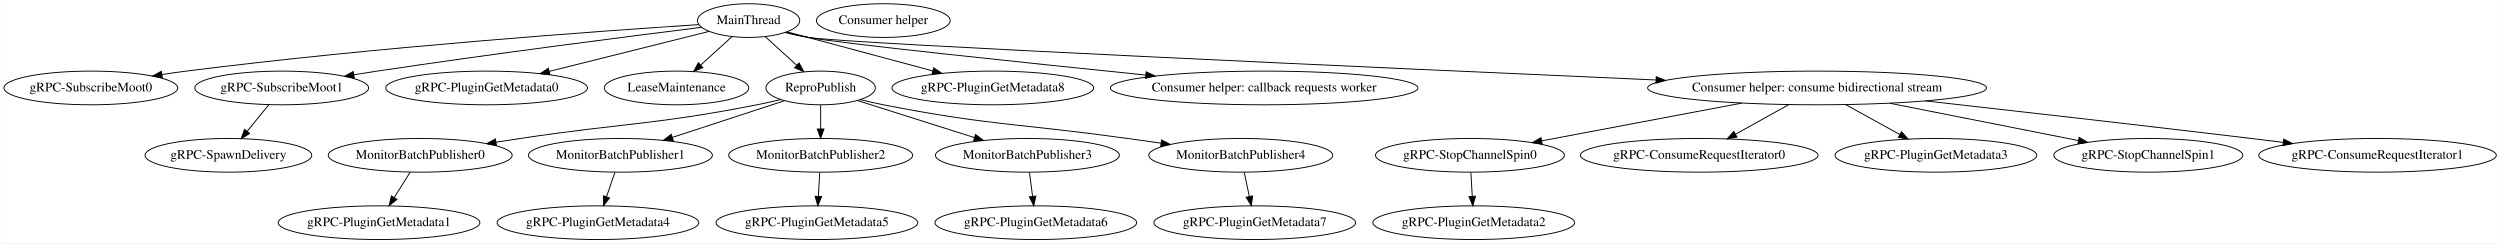
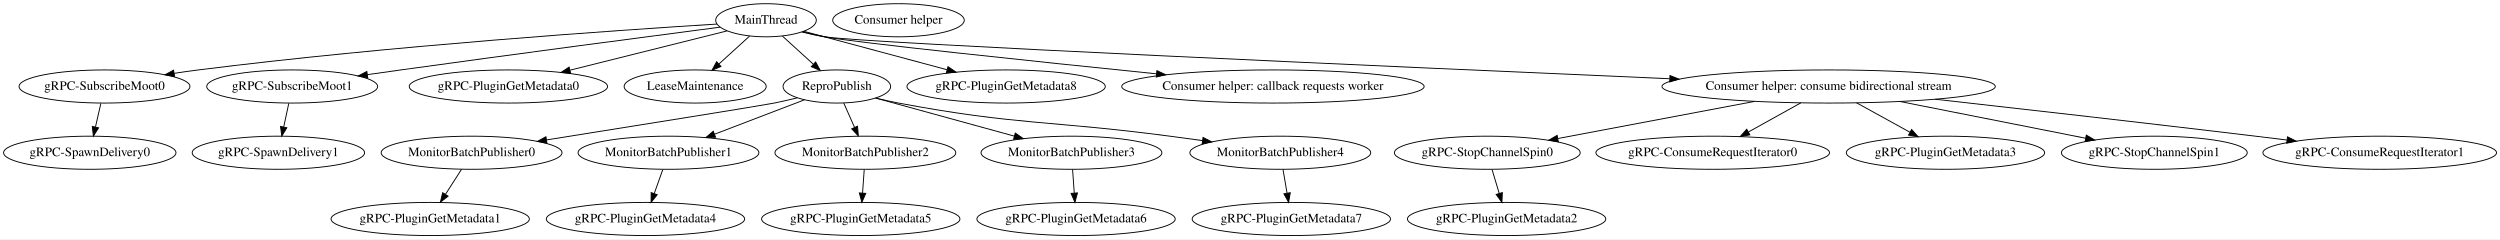
- <svg xmlns="http://www.w3.org/2000/svg" width="2672pt" height="260pt" viewBox="0.00 0.00 2671.68 260.00">
+ <svg xmlns="http://www.w3.org/2000/svg" width="2717pt" height="260pt" viewBox="0.00 0.00 2717.33 260.00">
  <g id="graph0" class="graph" transform="scale(1 1) rotate(0) translate(4 256)">
-     <polygon fill="white" stroke="none" points="-4,4 -4,-256 2667.68,-256 2667.68,4 -4,4" />
+     <polygon fill="white" stroke="none" points="-4,4 -4,-256 2713.33,-256 2713.33,4 -4,4" />
    <g id="node1" class="node">
-       <ellipse fill="none" stroke="black" cx="795.942" cy="-234" rx="54.691" ry="18" />
-       <text text-anchor="middle" x="795.942" y="-230.3" font-family="Times,serif" font-size="14.00">MainThread</text>
+       <ellipse fill="none" stroke="black" cx="828.592" cy="-234" rx="54.691" ry="18" />
+       <text text-anchor="middle" x="828.592" y="-230.3" font-family="Times,serif" font-size="14.00">MainThread</text>
    </g>
    <g id="node2" class="node">
-       <ellipse fill="none" stroke="black" cx="92.942" cy="-162" rx="92.883" ry="18" />
-       <text text-anchor="middle" x="92.942" y="-158.3" font-family="Times,serif" font-size="14.00">gRPC-SubscribeMoot0</text>
+       <ellipse fill="none" stroke="black" cx="109.592" cy="-162" rx="92.883" ry="18" />
+       <text text-anchor="middle" x="109.592" y="-158.3" font-family="Times,serif" font-size="14.00">gRPC-SubscribeMoot0</text>
    </g>
    <g id="edge1" class="edge">
-       <path fill="none" stroke="black" d="M742.733,-229.693C637.725,-222.86 396.522,-205.648 194.942,-180 186.558,-178.933 177.808,-177.684 169.11,-176.355" />
-       <polygon fill="black" stroke="black" points="169.369,-172.853 158.949,-174.765 168.287,-179.769 169.369,-172.853" />
+       <path fill="none" stroke="black" d="M775.209,-229.848C668.072,-223.206 419.328,-206.192 211.592,-180 203.05,-178.923 194.13,-177.653 185.272,-176.3" />
+       <polygon fill="black" stroke="black" points="185.743,-172.831 175.322,-174.743 184.661,-179.747 185.743,-172.831" />
+     </g>
+     <g id="node4" class="node">
+       <ellipse fill="none" stroke="black" cx="313.592" cy="-162" rx="92.883" ry="18" />
+       <text text-anchor="middle" x="313.592" y="-158.3" font-family="Times,serif" font-size="14.00">gRPC-SubscribeMoot1</text>
+     </g>
+     <g id="edge2" class="edge">
+       <path fill="none" stroke="black" d="M778.745,-226.514C703.5,-216.685 556.428,-197.325 431.592,-180 419.9,-178.377 407.561,-176.634 395.443,-174.904" />
+       <polygon fill="black" stroke="black" points="395.731,-171.41 385.336,-173.457 394.739,-178.339 395.731,-171.41" />
+     </g>
+     <g id="node6" class="node">
+       <ellipse fill="none" stroke="black" cx="548.592" cy="-162" rx="107.781" ry="18" />
+       <text text-anchor="middle" x="548.592" y="-158.3" font-family="Times,serif" font-size="14.00">gRPC-PluginGetMetadata0</text>
+     </g>
+     <g id="edge3" class="edge">
+       <path fill="none" stroke="black" d="M786.37,-222.445C741.159,-211.142 668.777,-193.046 615.736,-179.786" />
+       <polygon fill="black" stroke="black" points="616.285,-176.316 605.735,-177.286 614.587,-183.107 616.285,-176.316" />
+     </g>
+     <g id="node9" class="node">
+       <ellipse fill="none" stroke="black" cx="751.592" cy="-162" rx="77.187" ry="18" />
+       <text text-anchor="middle" x="751.592" y="-158.3" font-family="Times,serif" font-size="14.00">LeaseMaintenance</text>
+     </g>
+     <g id="edge6" class="edge">
+       <path fill="none" stroke="black" d="M810.733,-216.765C800.866,-207.795 788.431,-196.49 777.512,-186.564" />
+       <polygon fill="black" stroke="black" points="779.642,-183.77 769.888,-179.633 774.933,-188.95 779.642,-183.77" />
+     </g>
+     <g id="node11" class="node">
+       <ellipse fill="none" stroke="black" cx="905.592" cy="-162" rx="58.49" ry="18" />
+       <text text-anchor="middle" x="905.592" y="-158.3" font-family="Times,serif" font-size="14.00">ReproPublish</text>
+     </g>
+     <g id="edge7" class="edge">
+       <path fill="none" stroke="black" d="M846.451,-216.765C856.389,-207.73 868.933,-196.326 879.908,-186.349" />
+       <polygon fill="black" stroke="black" points="882.518,-188.706 887.563,-179.39 877.809,-183.527 882.518,-188.706" />
+     </g>
+     <g id="node26" class="node">
+       <ellipse fill="none" stroke="black" cx="1089.59" cy="-162" rx="107.781" ry="18" />
+       <text text-anchor="middle" x="1089.59" y="-158.3" font-family="Times,serif" font-size="14.00">gRPC-PluginGetMetadata8</text>
+     </g>
+     <g id="edge8" class="edge">
+       <path fill="none" stroke="black" d="M869.66,-221.985C911.429,-210.783 976.749,-193.264 1025.36,-180.226" />
+       <polygon fill="black" stroke="black" points="1026.41,-183.569 1035.16,-177.598 1024.6,-176.808 1026.41,-183.569" />
+     </g>
+     <g id="node27" class="node">
+       <ellipse fill="none" stroke="black" cx="1379.59" cy="-162" rx="164.371" ry="18" />
+       <text text-anchor="middle" x="1379.59" y="-158.3" font-family="Times,serif" font-size="14.00">Consumer helper: callback requests worker</text>
+     </g>
+     <g id="edge4" class="edge">
+       <path fill="none" stroke="black" d="M868.324,-221.45C876.31,-219.411 884.68,-217.473 892.592,-216 927.174,-209.564 1120.45,-189.311 1252.86,-175.788" />
+       <polygon fill="black" stroke="black" points="1253.49,-179.243 1263.08,-174.746 1252.78,-172.279 1253.49,-179.243" />
+     </g>
+     <g id="node28" class="node">
+       <ellipse fill="none" stroke="black" cx="1983.59" cy="-162" rx="181.168" ry="18" />
+       <text text-anchor="middle" x="1983.59" y="-158.3" font-family="Times,serif" font-size="14.00">Consumer helper: consume bidirectional stream</text>
+     </g>
+     <g id="edge5" class="edge">
+       <path fill="none" stroke="black" d="M867.575,-221.247C875.771,-219.171 884.412,-217.27 892.592,-216 937.008,-209.101 1514.23,-183.343 1810.56,-170.45" />
+       <polygon fill="black" stroke="black" points="1811.14,-173.928 1820.98,-169.996 1810.84,-166.934 1811.14,-173.928" />
    </g>
    <g id="node3" class="node">
-       <ellipse fill="none" stroke="black" cx="296.942" cy="-162" rx="92.883" ry="18" />
-       <text text-anchor="middle" x="296.942" y="-158.3" font-family="Times,serif" font-size="14.00">gRPC-SubscribeMoot1</text>
-     </g>
-     <g id="edge2" class="edge">
-       <path fill="none" stroke="black" d="M745.732,-226.827C670.328,-217.437 523.407,-198.675 398.942,-180 390.927,-178.797 382.567,-177.49 374.232,-176.153" />
-       <polygon fill="black" stroke="black" points="374.535,-172.656 364.104,-174.512 373.416,-179.566 374.535,-172.656" />
+       <ellipse fill="none" stroke="black" cx="93.592" cy="-90" rx="93.683" ry="18" />
+       <text text-anchor="middle" x="93.592" y="-86.3" font-family="Times,serif" font-size="14.00">gRPC-SpawnDelivery0</text>
+     </g>
+     <g id="edge9" class="edge">
+       <path fill="none" stroke="black" d="M105.637,-143.697C103.873,-135.983 101.755,-126.712 99.789,-118.112" />
+       <polygon fill="black" stroke="black" points="103.142,-117.073 97.501,-108.104 96.318,-118.633 103.142,-117.073" />
    </g>
    <g id="node5" class="node">
-       <ellipse fill="none" stroke="black" cx="515.942" cy="-162" rx="107.781" ry="18" />
-       <text text-anchor="middle" x="515.942" y="-158.3" font-family="Times,serif" font-size="14.00">gRPC-PluginGetMetadata0</text>
-     </g>
-     <g id="edge3" class="edge">
-       <path fill="none" stroke="black" d="M753.72,-222.445C708.51,-211.142 636.127,-193.046 583.087,-179.786" />
-       <polygon fill="black" stroke="black" points="583.635,-176.316 573.085,-177.286 581.937,-183.107 583.635,-176.316" />
-     </g>
-     <g id="node9" class="node">
-       <ellipse fill="none" stroke="black" cx="718.942" cy="-162" rx="77.187" ry="18" />
-       <text text-anchor="middle" x="718.942" y="-158.3" font-family="Times,serif" font-size="14.00">LeaseMaintenance</text>
-     </g>
-     <g id="edge6" class="edge">
-       <path fill="none" stroke="black" d="M778.083,-216.765C768.216,-207.795 755.781,-196.49 744.862,-186.564" />
-       <polygon fill="black" stroke="black" points="746.992,-183.77 737.238,-179.633 742.284,-188.95 746.992,-183.77" />
+       <ellipse fill="none" stroke="black" cx="298.592" cy="-90" rx="93.683" ry="18" />
+       <text text-anchor="middle" x="298.592" y="-86.3" font-family="Times,serif" font-size="14.00">gRPC-SpawnDelivery1</text>
+     </g>
+     <g id="edge10" class="edge">
+       <path fill="none" stroke="black" d="M309.884,-143.697C308.231,-135.983 306.244,-126.712 304.402,-118.112" />
+       <polygon fill="black" stroke="black" points="307.775,-117.149 302.257,-108.104 300.93,-118.616 307.775,-117.149" />
+     </g>
+     <g id="node7" class="node">
+       <ellipse fill="none" stroke="black" cx="972.592" cy="-234" rx="71.487" ry="18" />
+       <text text-anchor="middle" x="972.592" y="-230.3" font-family="Times,serif" font-size="14.00">Consumer helper</text>
+     </g>
+     <g id="node8" class="node">
+       <ellipse fill="none" stroke="black" cx="1612.59" cy="-90" rx="100.983" ry="18" />
+       <text text-anchor="middle" x="1612.59" y="-86.3" font-family="Times,serif" font-size="14.00">gRPC-StopChannelSpin0</text>
+     </g>
+     <g id="node14" class="node">
+       <ellipse fill="none" stroke="black" cx="1633.59" cy="-18" rx="107.781" ry="18" />
+       <text text-anchor="middle" x="1633.59" y="-14.3" font-family="Times,serif" font-size="14.00">gRPC-PluginGetMetadata2</text>
+     </g>
+     <g id="edge16" class="edge">
+       <path fill="none" stroke="black" d="M1617.78,-71.697C1620.12,-63.898 1622.94,-54.508 1625.54,-45.829" />
+       <polygon fill="black" stroke="black" points="1628.94,-46.688 1628.46,-36.104 1622.23,-44.677 1628.94,-46.688" />
    </g>
    <g id="node10" class="node">
-       <ellipse fill="none" stroke="black" cx="872.942" cy="-162" rx="58.49" ry="18" />
-       <text text-anchor="middle" x="872.942" y="-158.3" font-family="Times,serif" font-size="14.00">ReproPublish</text>
-     </g>
-     <g id="edge7" class="edge">
-       <path fill="none" stroke="black" d="M813.801,-216.765C823.739,-207.73 836.283,-196.326 847.258,-186.349" />
-       <polygon fill="black" stroke="black" points="849.868,-188.706 854.913,-179.39 845.159,-183.527 849.868,-188.706" />
+       <ellipse fill="none" stroke="black" cx="1857.59" cy="-90" rx="126.978" ry="18" />
+       <text text-anchor="middle" x="1857.59" y="-86.3" font-family="Times,serif" font-size="14.00">gRPC-ConsumeRequestIterator0</text>
+     </g>
+     <g id="node12" class="node">
+       <ellipse fill="none" stroke="black" cx="508.592" cy="-90" rx="98.283" ry="18" />
+       <text text-anchor="middle" x="508.592" y="-86.3" font-family="Times,serif" font-size="14.00">MonitorBatchPublisher0</text>
+     </g>
+     <g id="edge17" class="edge">
+       <path fill="none" stroke="black" d="M862.551,-149.652C854.295,-147.642 845.698,-145.663 837.592,-144 825.51,-141.521 683.527,-118.826 590.072,-103.948" />
+       <polygon fill="black" stroke="black" points="590.484,-100.47 580.059,-102.354 589.384,-107.383 590.484,-100.47" />
+     </g>
+     <g id="node18" class="node">
+       <ellipse fill="none" stroke="black" cx="722.592" cy="-90" rx="98.283" ry="18" />
+       <text text-anchor="middle" x="722.592" y="-86.3" font-family="Times,serif" font-size="14.00">MonitorBatchPublisher1</text>
+     </g>
+     <g id="edge18" class="edge">
+       <path fill="none" stroke="black" d="M870.307,-147.503C842.66,-136.928 803.833,-122.076 772.924,-110.253" />
+       <polygon fill="black" stroke="black" points="773.782,-106.834 763.191,-106.53 771.281,-113.372 773.782,-106.834" />
+     </g>
+     <g id="node20" class="node">
+       <ellipse fill="none" stroke="black" cx="936.592" cy="-90" rx="98.283" ry="18" />
+       <text text-anchor="middle" x="936.592" y="-86.3" font-family="Times,serif" font-size="14.00">MonitorBatchPublisher2</text>
+     </g>
+     <g id="edge19" class="edge">
+       <path fill="none" stroke="black" d="M913.096,-144.055C916.623,-136.091 920.91,-126.411 924.852,-117.51" />
+       <polygon fill="black" stroke="black" points="928.092,-118.836 928.941,-108.275 921.692,-116.002 928.092,-118.836" />
+     </g>
+     <g id="node22" class="node">
+       <ellipse fill="none" stroke="black" cx="1160.59" cy="-90" rx="98.283" ry="18" />
+       <text text-anchor="middle" x="1160.59" y="-86.3" font-family="Times,serif" font-size="14.00">MonitorBatchPublisher3</text>
+     </g>
+     <g id="edge20" class="edge">
+       <path fill="none" stroke="black" d="M947.7,-149.441C988.772,-138.166 1051.72,-120.885 1098.53,-108.036" />
+       <polygon fill="black" stroke="black" points="1099.55,-111.387 1108.26,-105.365 1097.69,-104.637 1099.55,-111.387" />
+     </g>
+     <g id="node24" class="node">
+       <ellipse fill="none" stroke="black" cx="1387.59" cy="-90" rx="98.283" ry="18" />
+       <text text-anchor="middle" x="1387.59" y="-86.3" font-family="Times,serif" font-size="14.00">MonitorBatchPublisher4</text>
+     </g>
+     <g id="edge21" class="edge">
+       <path fill="none" stroke="black" d="M947.944,-149.389C956.083,-147.404 964.571,-145.501 972.592,-144 1102.42,-119.709 1136.64,-125.264 1267.59,-108 1279.08,-106.485 1291.18,-104.835 1303.1,-103.179" />
+       <polygon fill="black" stroke="black" points="1303.63,-106.639 1313.05,-101.788 1302.66,-99.706 1303.63,-106.639" />
+     </g>
+     <g id="node13" class="node">
+       <ellipse fill="none" stroke="black" cx="463.592" cy="-18" rx="107.781" ry="18" />
+       <text text-anchor="middle" x="463.592" y="-14.3" font-family="Times,serif" font-size="14.00">gRPC-PluginGetMetadata1</text>
+     </g>
+     <g id="edge22" class="edge">
+       <path fill="none" stroke="black" d="M497.698,-72.055C492.47,-63.922 486.09,-53.998 480.269,-44.943" />
+       <polygon fill="black" stroke="black" points="483.049,-42.794 474.697,-36.275 477.161,-46.58 483.049,-42.794" />
+     </g>
+     <g id="node15" class="node">
+       <ellipse fill="none" stroke="black" cx="2110.59" cy="-90" rx="107.781" ry="18" />
+       <text text-anchor="middle" x="2110.59" y="-86.3" font-family="Times,serif" font-size="14.00">gRPC-PluginGetMetadata3</text>
+     </g>
+     <g id="node16" class="node">
+       <ellipse fill="none" stroke="black" cx="2337.59" cy="-90" rx="100.983" ry="18" />
+       <text text-anchor="middle" x="2337.59" y="-86.3" font-family="Times,serif" font-size="14.00">gRPC-StopChannelSpin1</text>
+     </g>
+     <g id="node17" class="node">
+       <ellipse fill="none" stroke="black" cx="2582.59" cy="-90" rx="126.978" ry="18" />
+       <text text-anchor="middle" x="2582.59" y="-86.3" font-family="Times,serif" font-size="14.00">gRPC-ConsumeRequestIterator1</text>
+     </g>
+     <g id="node19" class="node">
+       <ellipse fill="none" stroke="black" cx="697.592" cy="-18" rx="107.781" ry="18" />
+       <text text-anchor="middle" x="697.592" y="-14.3" font-family="Times,serif" font-size="14.00">gRPC-PluginGetMetadata4</text>
+     </g>
+     <g id="edge23" class="edge">
+       <path fill="none" stroke="black" d="M716.412,-71.697C713.596,-63.813 710.2,-54.304 707.073,-45.546" />
+       <polygon fill="black" stroke="black" points="710.36,-44.345 703.7,-36.104 703.768,-46.699 710.36,-44.345" />
+     </g>
+     <g id="node21" class="node">
+       <ellipse fill="none" stroke="black" cx="931.592" cy="-18" rx="107.781" ry="18" />
+       <text text-anchor="middle" x="931.592" y="-14.3" font-family="Times,serif" font-size="14.00">gRPC-PluginGetMetadata5</text>
+     </g>
+     <g id="edge24" class="edge">
+       <path fill="none" stroke="black" d="M935.356,-71.697C934.805,-63.983 934.143,-54.712 933.528,-46.112" />
+       <polygon fill="black" stroke="black" points="937.017,-45.83 932.813,-36.104 930.035,-46.328 937.017,-45.83" />
+     </g>
+     <g id="node23" class="node">
+       <ellipse fill="none" stroke="black" cx="1165.59" cy="-18" rx="107.781" ry="18" />
+       <text text-anchor="middle" x="1165.59" y="-14.3" font-family="Times,serif" font-size="14.00">gRPC-PluginGetMetadata6</text>
+     </g>
+     <g id="edge25" class="edge">
+       <path fill="none" stroke="black" d="M1161.83,-71.697C1162.38,-63.983 1163.04,-54.712 1163.66,-46.112" />
+       <polygon fill="black" stroke="black" points="1167.15,-46.328 1164.37,-36.104 1160.17,-45.83 1167.15,-46.328" />
    </g>
    <g id="node25" class="node">
-       <ellipse fill="none" stroke="black" cx="1056.94" cy="-162" rx="107.781" ry="18" />
-       <text text-anchor="middle" x="1056.94" y="-158.3" font-family="Times,serif" font-size="14.00">gRPC-PluginGetMetadata8</text>
-     </g>
-     <g id="edge8" class="edge">
-       <path fill="none" stroke="black" d="M837.01,-221.985C878.779,-210.783 944.099,-193.264 992.714,-180.226" />
-       <polygon fill="black" stroke="black" points="993.759,-183.569 1002.51,-177.598 991.946,-176.808 993.759,-183.569" />
-     </g>
-     <g id="node26" class="node">
-       <ellipse fill="none" stroke="black" cx="1346.94" cy="-162" rx="164.371" ry="18" />
-       <text text-anchor="middle" x="1346.94" y="-158.3" font-family="Times,serif" font-size="14.00">Consumer helper: callback requests worker</text>
-     </g>
-     <g id="edge4" class="edge">
-       <path fill="none" stroke="black" d="M835.674,-221.45C843.66,-219.411 852.03,-217.473 859.942,-216 894.524,-209.564 1087.8,-189.311 1220.21,-175.788" />
-       <polygon fill="black" stroke="black" points="1220.84,-179.243 1230.43,-174.746 1220.13,-172.279 1220.84,-179.243" />
-     </g>
-     <g id="node27" class="node">
-       <ellipse fill="none" stroke="black" cx="1937.94" cy="-162" rx="181.168" ry="18" />
-       <text text-anchor="middle" x="1937.94" y="-158.3" font-family="Times,serif" font-size="14.00">Consumer helper: consume bidirectional stream</text>
-     </g>
-     <g id="edge5" class="edge">
-       <path fill="none" stroke="black" d="M834.926,-221.25C843.122,-219.174 851.763,-217.273 859.942,-216 903.757,-209.182 1472.32,-183.463 1765.54,-170.527" />
-       <polygon fill="black" stroke="black" points="1766.02,-174.009 1775.85,-170.072 1765.71,-167.016 1766.02,-174.009" />
-     </g>
-     <g id="node4" class="node">
-       <ellipse fill="none" stroke="black" cx="239.942" cy="-90" rx="89.084" ry="18" />
-       <text text-anchor="middle" x="239.942" y="-86.3" font-family="Times,serif" font-size="14.00">gRPC-SpawnDelivery</text>
-     </g>
-     <g id="edge9" class="edge">
-       <path fill="none" stroke="black" d="M283.144,-144.055C276.212,-135.543 267.683,-125.068 260.04,-115.681" />
-       <polygon fill="black" stroke="black" points="262.641,-113.333 253.613,-107.789 257.213,-117.753 262.641,-113.333" />
-     </g>
-     <g id="node6" class="node">
-       <ellipse fill="none" stroke="black" cx="939.942" cy="-234" rx="71.487" ry="18" />
-       <text text-anchor="middle" x="939.942" y="-230.3" font-family="Times,serif" font-size="14.00">Consumer helper</text>
-     </g>
-     <g id="node7" class="node">
-       <ellipse fill="none" stroke="black" cx="1566.94" cy="-90" rx="100.983" ry="18" />
-       <text text-anchor="middle" x="1566.94" y="-86.3" font-family="Times,serif" font-size="14.00">gRPC-StopChannelSpin0</text>
-     </g>
-     <g id="node13" class="node">
-       <ellipse fill="none" stroke="black" cx="1570.94" cy="-18" rx="107.781" ry="18" />
-       <text text-anchor="middle" x="1570.94" y="-14.3" font-family="Times,serif" font-size="14.00">gRPC-PluginGetMetadata2</text>
+       <ellipse fill="none" stroke="black" cx="1399.59" cy="-18" rx="107.781" ry="18" />
+       <text text-anchor="middle" x="1399.59" y="-14.3" font-family="Times,serif" font-size="14.00">gRPC-PluginGetMetadata7</text>
+     </g>
+     <g id="edge26" class="edge">
+       <path fill="none" stroke="black" d="M1390.56,-71.697C1391.88,-63.983 1393.47,-54.712 1394.94,-46.112" />
+       <polygon fill="black" stroke="black" points="1398.42,-46.552 1396.66,-36.104 1391.52,-45.369 1398.42,-46.552" />
+     </g>
+     <g id="edge11" class="edge">
+       <path fill="none" stroke="black" d="M1903.09,-145.811C1839.7,-133.851 1751.92,-117.289 1689.48,-105.508" />
+       <polygon fill="black" stroke="black" points="1689.78,-102.001 1679.3,-103.587 1688.48,-108.88 1689.78,-102.001" />
+     </g>
+     <g id="edge12" class="edge">
+       <path fill="none" stroke="black" d="M1953.41,-144.233C1936.35,-134.753 1914.82,-122.795 1896.5,-112.616" />
+       <polygon fill="black" stroke="black" points="1897.97,-109.427 1887.53,-107.63 1894.57,-115.546 1897.97,-109.427" />
+     </g>
+     <g id="edge13" class="edge">
+       <path fill="none" stroke="black" d="M2014.01,-144.233C2031.42,-134.64 2053.42,-122.511 2072.03,-112.254" />
+       <polygon fill="black" stroke="black" points="2073.79,-115.281 2080.86,-107.388 2070.41,-109.15 2073.79,-115.281" />
+     </g>
+     <g id="edge14" class="edge">
+       <path fill="none" stroke="black" d="M2061.28,-145.638C2121.21,-133.787 2203.6,-117.495 2262.79,-105.79" />
+       <polygon fill="black" stroke="black" points="2263.69,-109.18 2272.83,-103.807 2262.34,-102.313 2263.69,-109.18" />
    </g>
    <g id="edge15" class="edge">
-       <path fill="none" stroke="black" d="M1567.93,-71.697C1568.37,-63.983 1568.9,-54.712 1569.39,-46.112" />
-       <polygon fill="black" stroke="black" points="1572.89,-46.288 1569.96,-36.104 1565.9,-45.888 1572.89,-46.288" />
-     </g>
-     <g id="node8" class="node">
-       <ellipse fill="none" stroke="black" cx="1811.94" cy="-90" rx="126.978" ry="18" />
-       <text text-anchor="middle" x="1811.94" y="-86.3" font-family="Times,serif" font-size="14.00">gRPC-ConsumeRequestIterator0</text>
-     </g>
-     <g id="node11" class="node">
-       <ellipse fill="none" stroke="black" cx="444.942" cy="-90" rx="98.283" ry="18" />
-       <text text-anchor="middle" x="444.942" y="-86.3" font-family="Times,serif" font-size="14.00">MonitorBatchPublisher0</text>
-     </g>
-     <g id="edge16" class="edge">
-       <path fill="none" stroke="black" d="M830.29,-149.619C821.92,-147.59 813.182,-145.612 804.942,-144 693.477,-122.197 664.253,-124.911 551.942,-108 543.496,-106.728 534.679,-105.373 525.889,-104.003" />
-       <polygon fill="black" stroke="black" points="526.419,-100.544 515.998,-102.455 525.337,-107.459 526.419,-100.544" />
-     </g>
-     <g id="node17" class="node">
-       <ellipse fill="none" stroke="black" cx="658.942" cy="-90" rx="98.283" ry="18" />
-       <text text-anchor="middle" x="658.942" y="-86.3" font-family="Times,serif" font-size="14.00">MonitorBatchPublisher1</text>
-     </g>
-     <g id="edge17" class="edge">
-       <path fill="none" stroke="black" d="M834.188,-148.324C800.797,-137.401 752.187,-121.501 714.629,-109.216" />
-       <polygon fill="black" stroke="black" points="715.437,-105.797 704.844,-106.015 713.26,-112.45 715.437,-105.797" />
-     </g>
-     <g id="node19" class="node">
-       <ellipse fill="none" stroke="black" cx="872.942" cy="-90" rx="98.283" ry="18" />
-       <text text-anchor="middle" x="872.942" y="-86.3" font-family="Times,serif" font-size="14.00">MonitorBatchPublisher2</text>
-     </g>
-     <g id="edge18" class="edge">
-       <path fill="none" stroke="black" d="M872.942,-143.697C872.942,-135.983 872.942,-126.712 872.942,-118.112" />
-       <polygon fill="black" stroke="black" points="876.442,-118.104 872.942,-108.104 869.442,-118.104 876.442,-118.104" />
-     </g>
-     <g id="node21" class="node">
-       <ellipse fill="none" stroke="black" cx="1093.94" cy="-90" rx="98.283" ry="18" />
-       <text text-anchor="middle" x="1093.94" y="-86.3" font-family="Times,serif" font-size="14.00">MonitorBatchPublisher3</text>
-     </g>
-     <g id="edge19" class="edge">
-       <path fill="none" stroke="black" d="M912.197,-148.566C946.959,-137.556 998.118,-121.352 1037.31,-108.938" />
-       <polygon fill="black" stroke="black" points="1038.52,-112.226 1047,-105.869 1036.41,-105.552 1038.52,-112.226" />
-     </g>
-     <g id="node23" class="node">
-       <ellipse fill="none" stroke="black" cx="1321.94" cy="-90" rx="98.283" ry="18" />
-       <text text-anchor="middle" x="1321.94" y="-86.3" font-family="Times,serif" font-size="14.00">MonitorBatchPublisher4</text>
-     </g>
-     <g id="edge20" class="edge">
-       <path fill="none" stroke="black" d="M915.313,-149.491C923.451,-147.496 931.933,-145.563 939.942,-144 1054.87,-121.566 1084.96,-124.146 1200.94,-108 1212.51,-106.389 1224.71,-104.684 1236.72,-103.001" />
-       <polygon fill="black" stroke="black" points="1237.33,-106.449 1246.75,-101.594 1236.36,-99.517 1237.33,-106.449" />
-     </g>
-     <g id="node12" class="node">
-       <ellipse fill="none" stroke="black" cx="400.942" cy="-18" rx="107.781" ry="18" />
-       <text text-anchor="middle" x="400.942" y="-14.3" font-family="Times,serif" font-size="14.00">gRPC-PluginGetMetadata1</text>
-     </g>
-     <g id="edge21" class="edge">
-       <path fill="none" stroke="black" d="M434.291,-72.055C429.178,-63.922 422.941,-53.998 417.249,-44.943" />
-       <polygon fill="black" stroke="black" points="420.086,-42.879 411.801,-36.275 414.159,-46.604 420.086,-42.879" />
-     </g>
-     <g id="node14" class="node">
-       <ellipse fill="none" stroke="black" cx="2064.94" cy="-90" rx="107.781" ry="18" />
-       <text text-anchor="middle" x="2064.94" y="-86.3" font-family="Times,serif" font-size="14.00">gRPC-PluginGetMetadata3</text>
-     </g>
-     <g id="node15" class="node">
-       <ellipse fill="none" stroke="black" cx="2291.94" cy="-90" rx="100.983" ry="18" />
-       <text text-anchor="middle" x="2291.94" y="-86.3" font-family="Times,serif" font-size="14.00">gRPC-StopChannelSpin1</text>
-     </g>
-     <g id="node16" class="node">
-       <ellipse fill="none" stroke="black" cx="2536.94" cy="-90" rx="126.978" ry="18" />
-       <text text-anchor="middle" x="2536.94" y="-86.3" font-family="Times,serif" font-size="14.00">gRPC-ConsumeRequestIterator1</text>
-     </g>
-     <g id="node18" class="node">
-       <ellipse fill="none" stroke="black" cx="634.942" cy="-18" rx="107.781" ry="18" />
-       <text text-anchor="middle" x="634.942" y="-14.3" font-family="Times,serif" font-size="14.00">gRPC-PluginGetMetadata4</text>
-     </g>
-     <g id="edge22" class="edge">
-       <path fill="none" stroke="black" d="M653.009,-71.697C650.335,-63.898 647.116,-54.508 644.14,-45.829" />
-       <polygon fill="black" stroke="black" points="647.36,-44.429 640.806,-36.104 640.739,-46.699 647.36,-44.429" />
-     </g>
-     <g id="node20" class="node">
-       <ellipse fill="none" stroke="black" cx="868.942" cy="-18" rx="107.781" ry="18" />
-       <text text-anchor="middle" x="868.942" y="-14.3" font-family="Times,serif" font-size="14.00">gRPC-PluginGetMetadata5</text>
-     </g>
-     <g id="edge23" class="edge">
-       <path fill="none" stroke="black" d="M871.953,-71.697C871.512,-63.983 870.982,-54.712 870.491,-46.112" />
-       <polygon fill="black" stroke="black" points="873.984,-45.888 869.919,-36.104 866.995,-46.288 873.984,-45.888" />
-     </g>
-     <g id="node22" class="node">
-       <ellipse fill="none" stroke="black" cx="1102.94" cy="-18" rx="107.781" ry="18" />
-       <text text-anchor="middle" x="1102.94" y="-14.3" font-family="Times,serif" font-size="14.00">gRPC-PluginGetMetadata6</text>
-     </g>
-     <g id="edge24" class="edge">
-       <path fill="none" stroke="black" d="M1096.17,-71.697C1097.16,-63.983 1098.35,-54.712 1099.46,-46.112" />
-       <polygon fill="black" stroke="black" points="1102.94,-46.469 1100.74,-36.104 1096,-45.576 1102.94,-46.469" />
-     </g>
-     <g id="node24" class="node">
-       <ellipse fill="none" stroke="black" cx="1336.94" cy="-18" rx="107.781" ry="18" />
-       <text text-anchor="middle" x="1336.94" y="-14.3" font-family="Times,serif" font-size="14.00">gRPC-PluginGetMetadata7</text>
-     </g>
-     <g id="edge25" class="edge">
-       <path fill="none" stroke="black" d="M1325.65,-71.697C1327.3,-63.983 1329.29,-54.712 1331.13,-46.112" />
-       <polygon fill="black" stroke="black" points="1334.6,-46.616 1333.28,-36.104 1327.76,-45.149 1334.6,-46.616" />
-     </g>
-     <g id="edge10" class="edge">
-       <path fill="none" stroke="black" d="M1857.44,-145.811C1794.05,-133.851 1706.27,-117.289 1643.83,-105.508" />
-       <polygon fill="black" stroke="black" points="1644.13,-102.001 1633.65,-103.587 1642.83,-108.88 1644.13,-102.001" />
-     </g>
-     <g id="edge11" class="edge">
-       <path fill="none" stroke="black" d="M1907.76,-144.233C1890.7,-134.753 1869.17,-122.795 1850.85,-112.616" />
-       <polygon fill="black" stroke="black" points="1852.32,-109.427 1841.88,-107.63 1848.92,-115.546 1852.32,-109.427" />
-     </g>
-     <g id="edge12" class="edge">
-       <path fill="none" stroke="black" d="M1968.36,-144.233C1985.77,-134.64 2007.77,-122.511 2026.38,-112.254" />
-       <polygon fill="black" stroke="black" points="2028.14,-115.281 2035.21,-107.388 2024.76,-109.15 2028.14,-115.281" />
-     </g>
-     <g id="edge13" class="edge">
-       <path fill="none" stroke="black" d="M2015.63,-145.638C2075.56,-133.787 2157.95,-117.495 2217.14,-105.79" />
-       <polygon fill="black" stroke="black" points="2218.04,-109.18 2227.18,-103.807 2216.69,-102.313 2218.04,-109.18" />
-     </g>
-     <g id="edge14" class="edge">
-       <path fill="none" stroke="black" d="M2053.83,-148.138C2147.72,-137.627 2283.4,-122.233 2401.94,-108 2413.01,-106.671 2424.58,-105.255 2436.1,-103.828" />
-       <polygon fill="black" stroke="black" points="2436.7,-107.281 2446.19,-102.574 2435.83,-100.334 2436.7,-107.281" />
+       <path fill="none" stroke="black" d="M2099.48,-148.138C2193.37,-137.627 2329.05,-122.233 2447.59,-108 2458.66,-106.671 2470.23,-105.255 2481.75,-103.828" />
+       <polygon fill="black" stroke="black" points="2482.35,-107.281 2491.84,-102.574 2481.48,-100.334 2482.35,-107.281" />
    </g>
  </g>
</svg>
